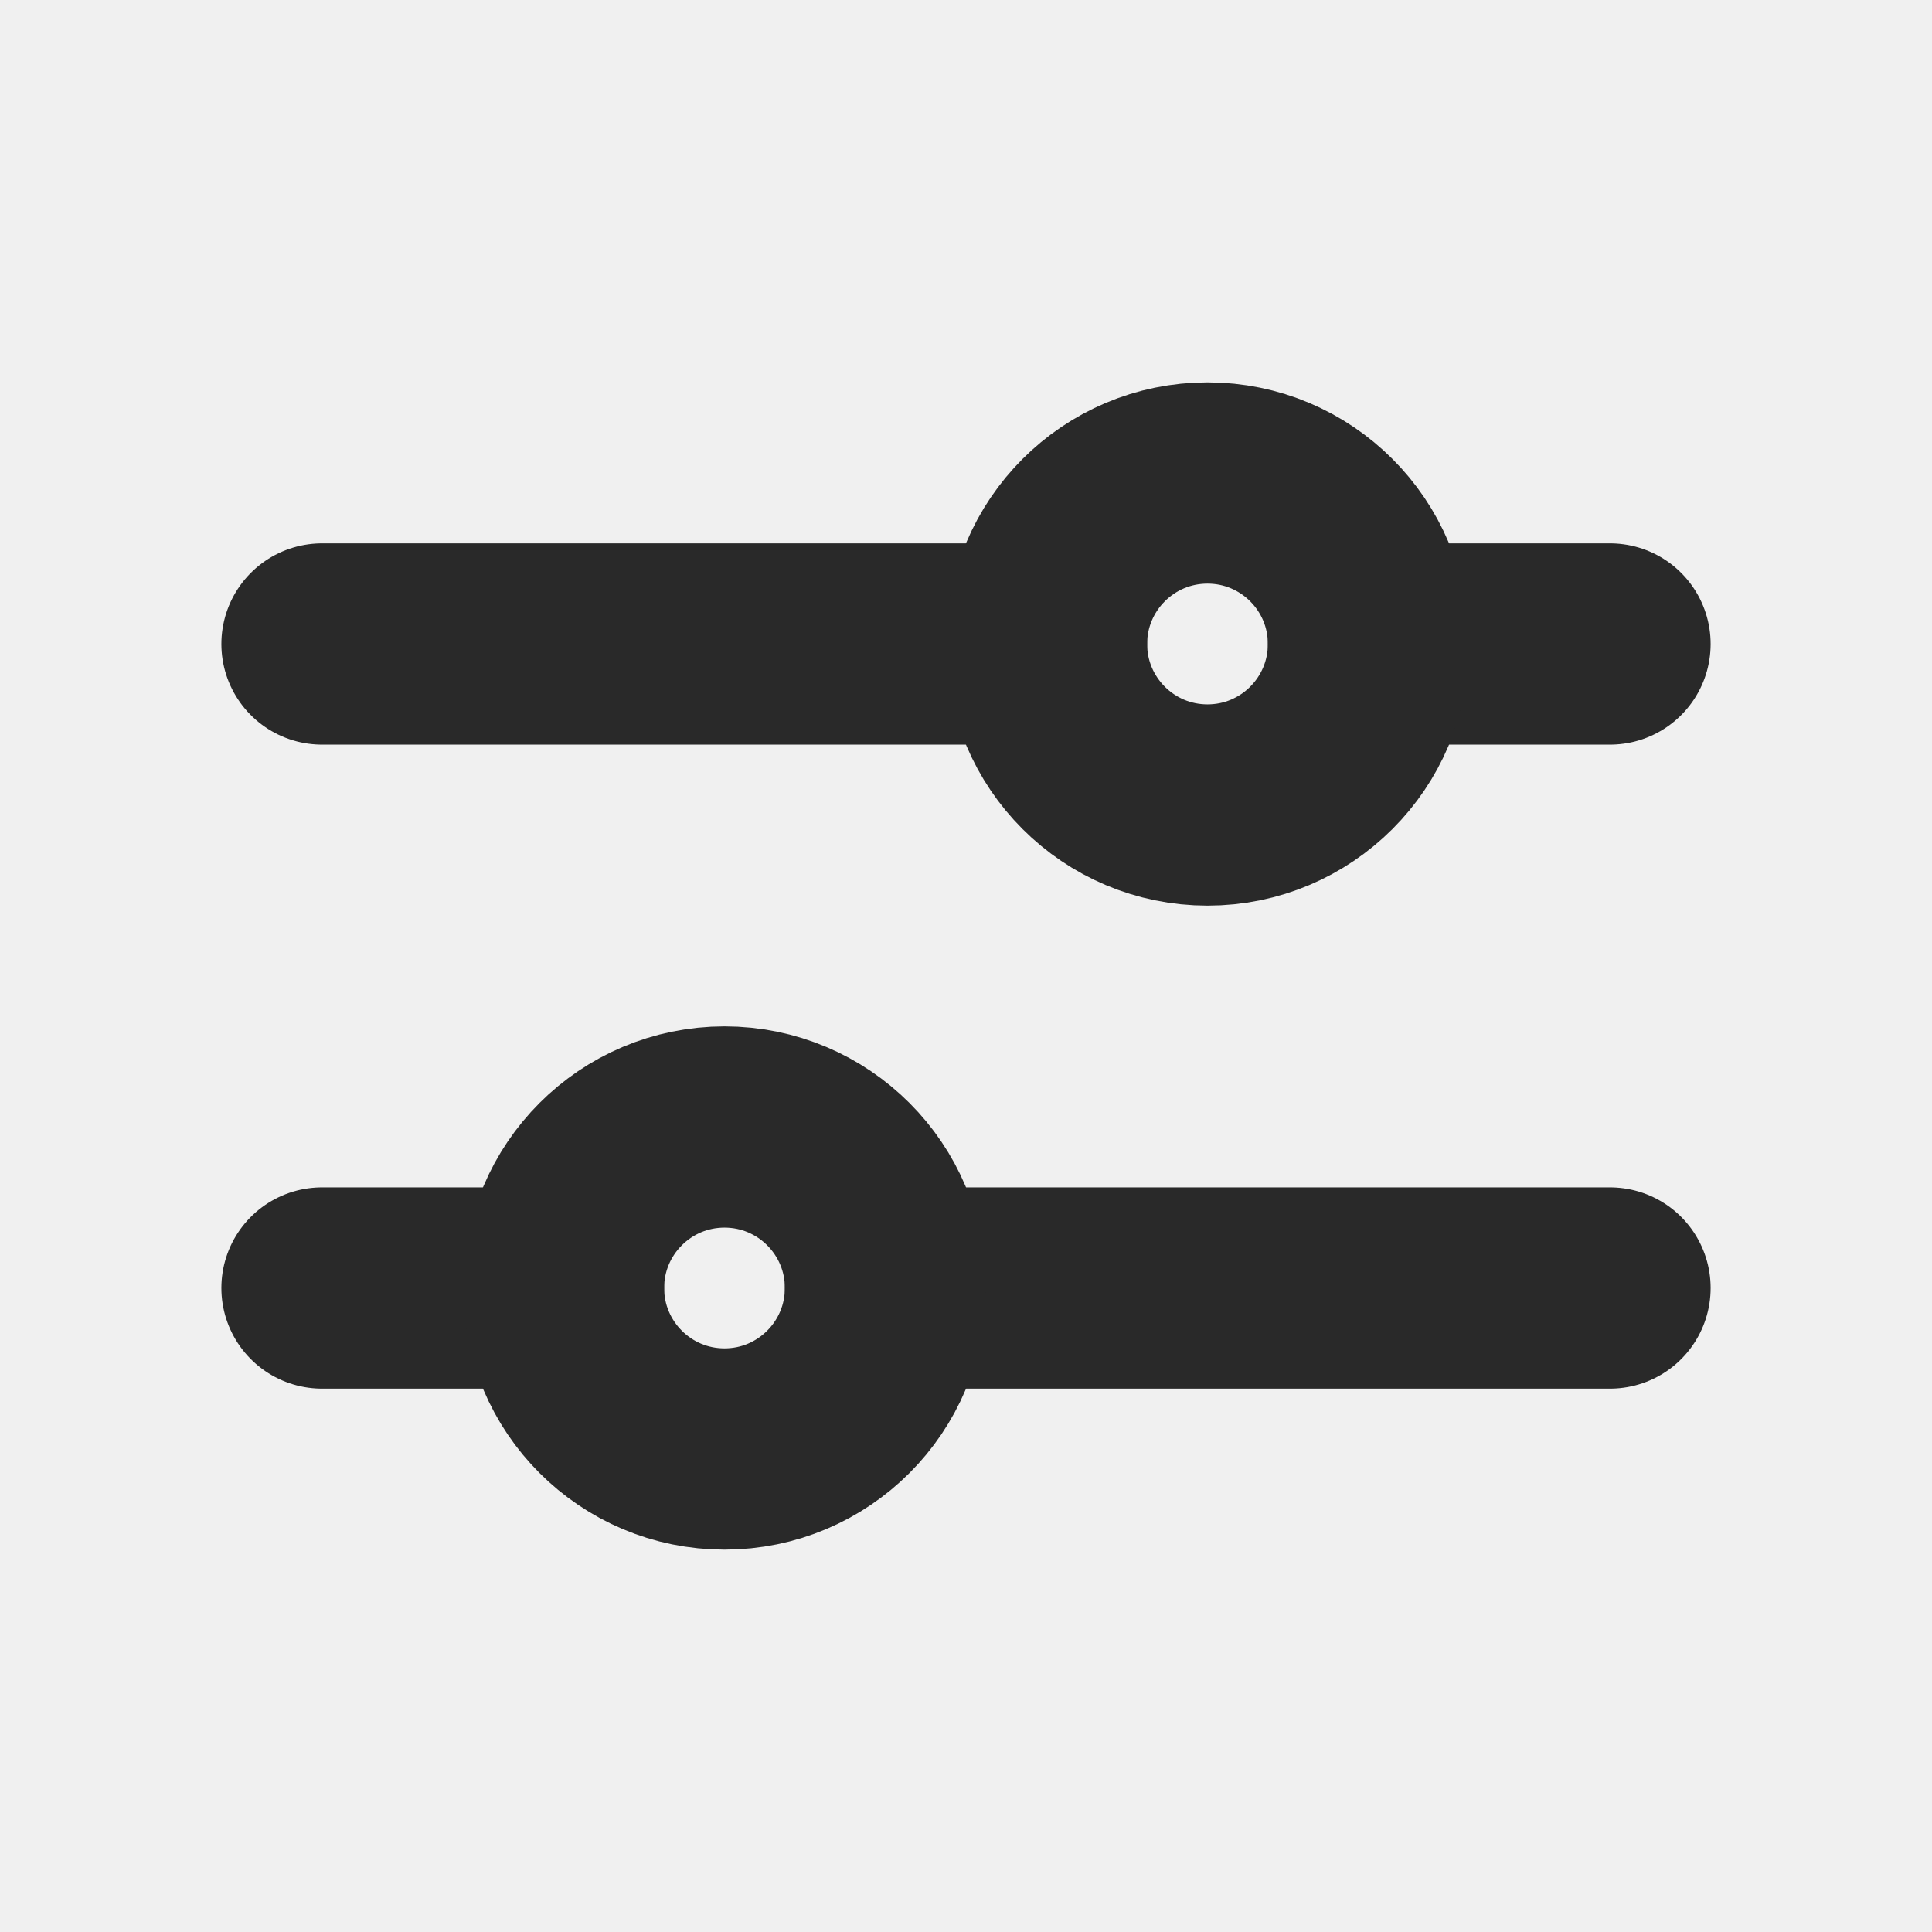
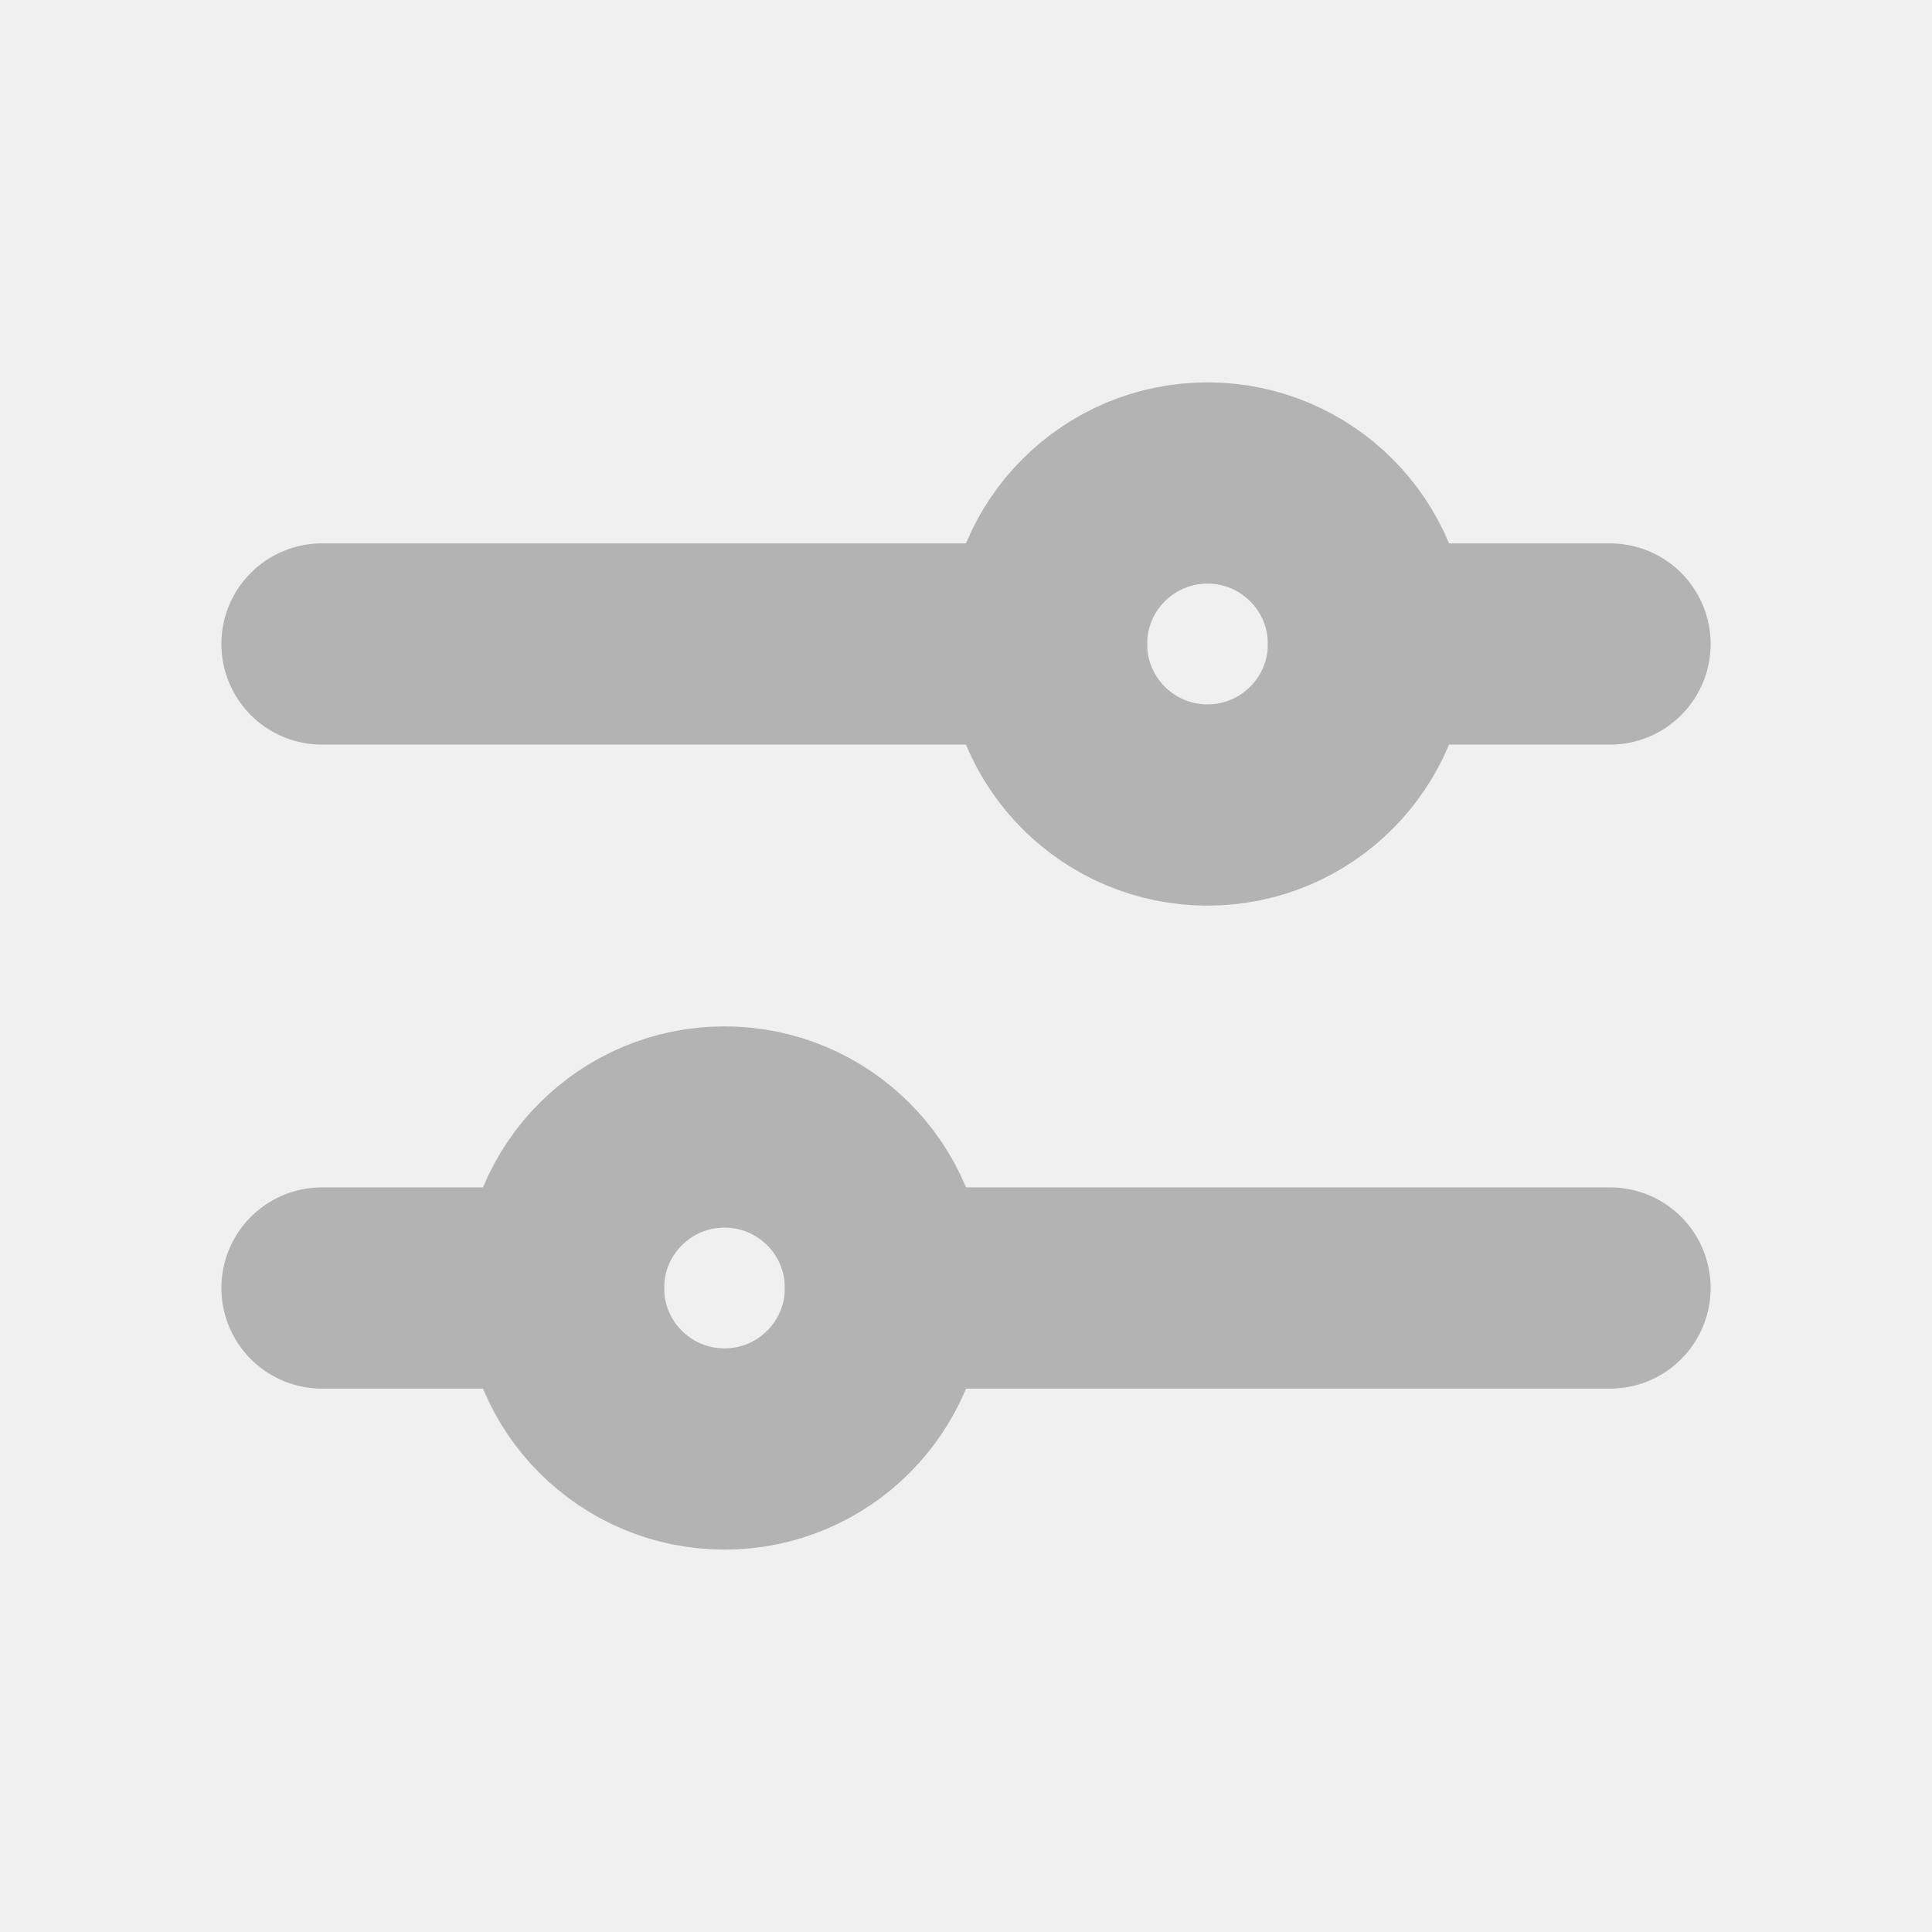
<svg xmlns="http://www.w3.org/2000/svg" width="800px" height="800px" viewBox="0 0 24 24" fill="none">
  <g clip-path="url(#clip0_429_11030)">
-     <path d="M4 8H13" stroke="#292929" stroke-width="2.5" stroke-linecap="round" stroke-linejoin="round" />
-     <path d="M17 8L20 8" stroke="#292929" stroke-width="2.5" stroke-linecap="round" stroke-linejoin="round" />
-     <path d="M11 16L20 16" stroke="#292929" stroke-width="2.5" stroke-linecap="round" stroke-linejoin="round" />
-     <path d="M4 16H7" stroke="#292929" stroke-width="2.5" stroke-linecap="round" stroke-linejoin="round" />
-     <circle cx="9" cy="16" r="2" stroke="#292929" stroke-width="2.5" />
-     <circle cx="15" cy="8" r="2" stroke="#292929" stroke-width="2.5" />
+     <path d="M4 8H13" stroke="#B3B3B3" stroke-width="2.5" stroke-linecap="round" stroke-linejoin="round" />
+     <path d="M17 8L20 8" stroke="#B3B3B3" stroke-width="2.5" stroke-linecap="round" stroke-linejoin="round" />
+     <path d="M11 16L20 16" stroke="#B3B3B3" stroke-width="2.5" stroke-linecap="round" stroke-linejoin="round" />
+     <path d="M4 16H7" stroke="#B3B3B3" stroke-width="2.5" stroke-linecap="round" stroke-linejoin="round" />
+     <circle cx="9" cy="16" r="2" stroke="#B3B3B3" stroke-width="2.5" />
+     <circle cx="15" cy="8" r="2" stroke="#B3B3B3" stroke-width="2.5" />
  </g>
  <defs>
    <clipPath id="clip0_429_11030">
-       <rect width="24" height="24" fill="white" />
+       <rect width="24" height="24" fill="none" />
    </clipPath>
  </defs>
</svg>
